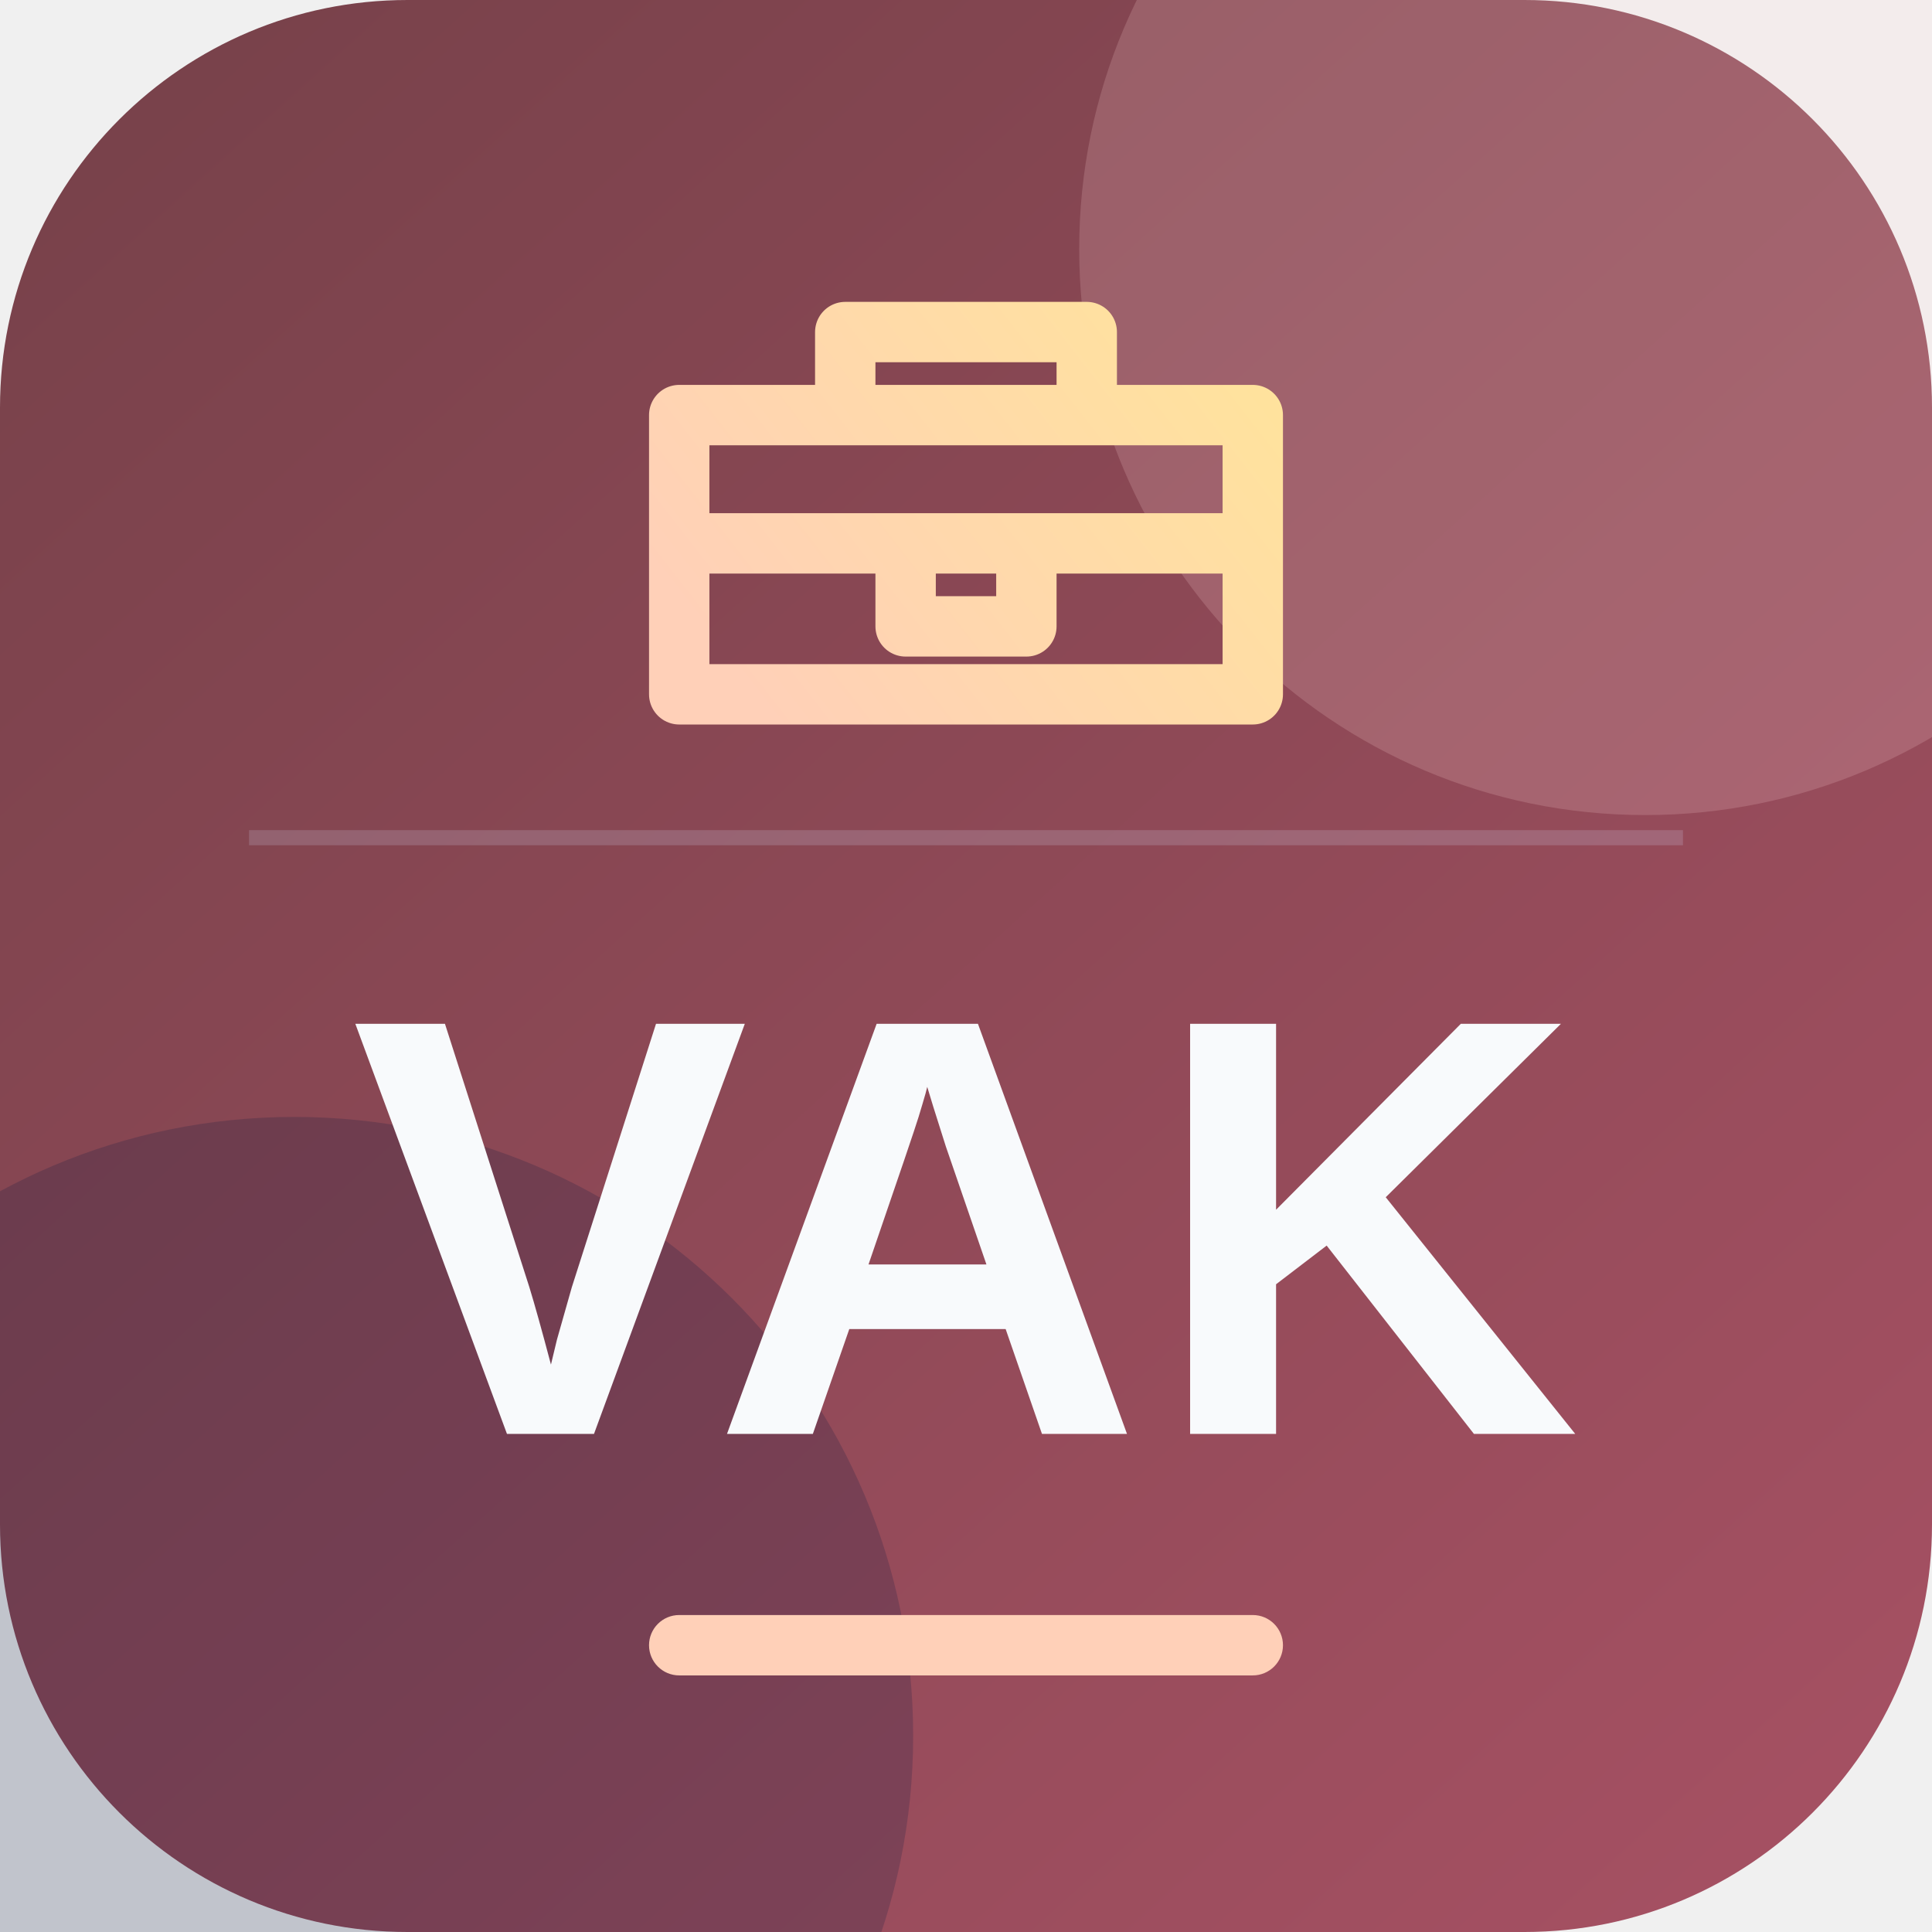
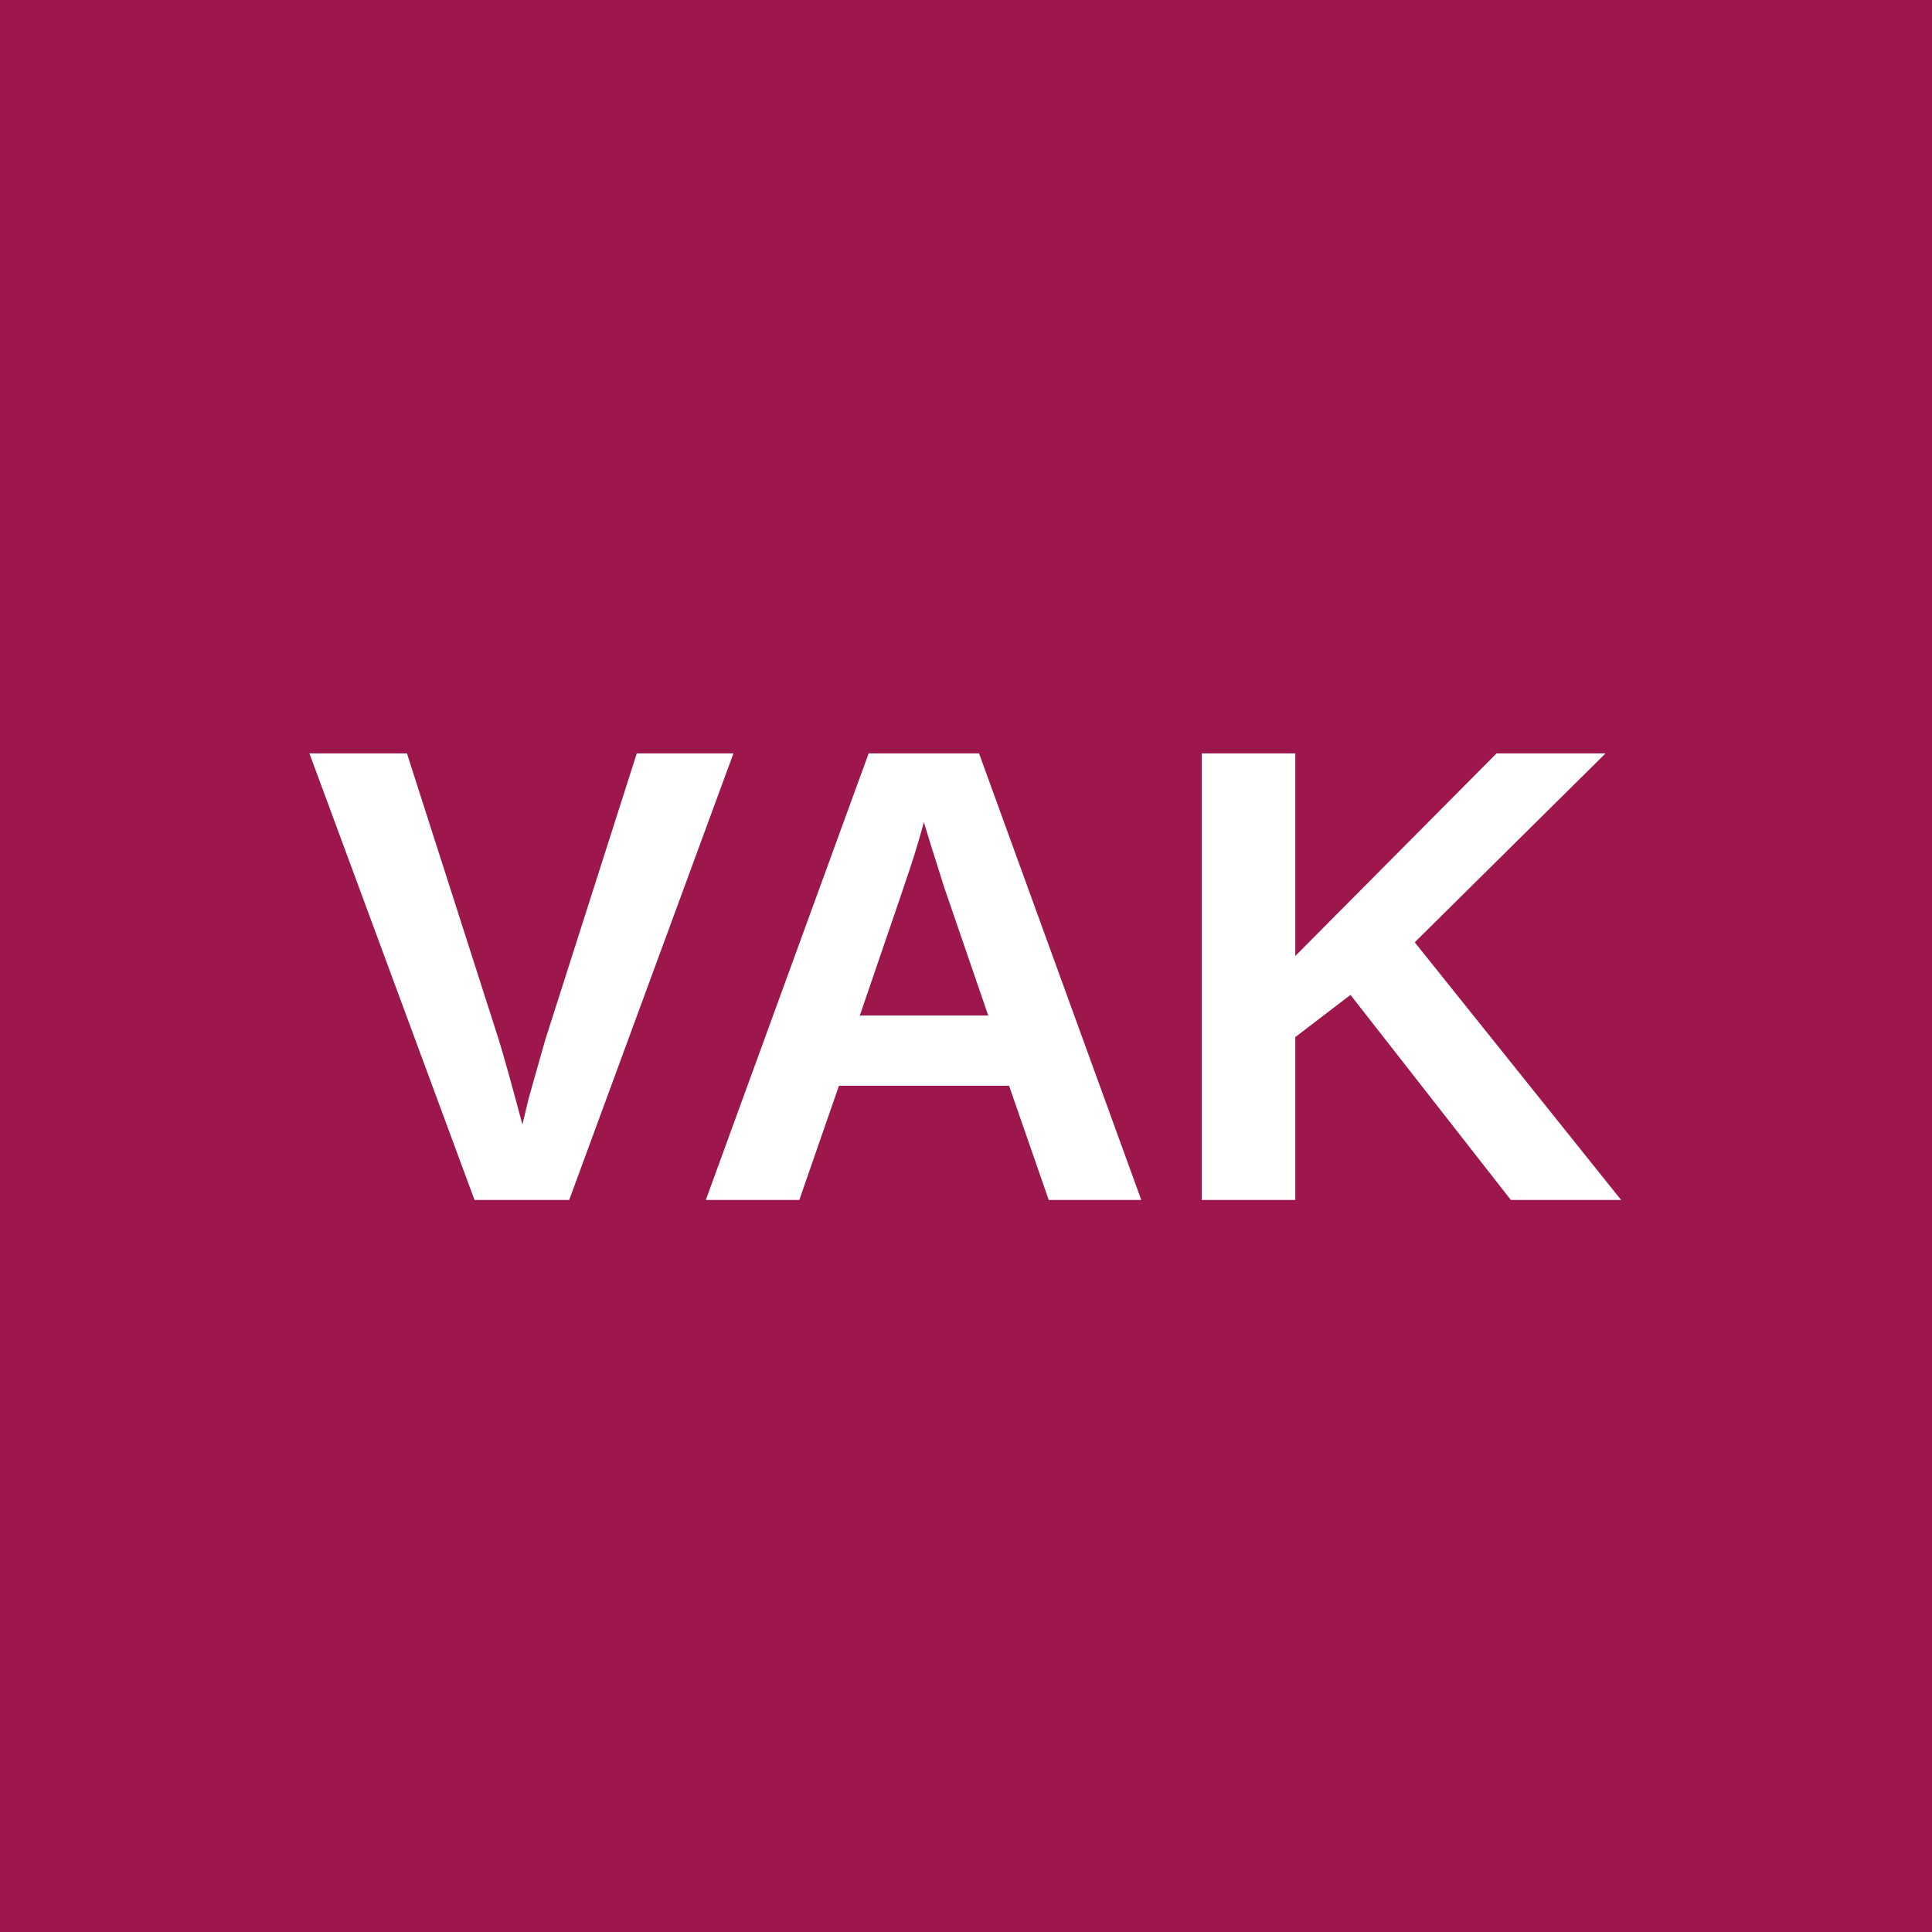
- <svg xmlns="http://www.w3.org/2000/svg" viewBox="0 0 256 256" role="img" aria-labelledby="title desc">
-   <defs>
-     <linearGradient id="background" x1="23" y1="12" x2="233" y2="244" gradientUnits="userSpaceOnUse">
-       <stop stop-color="#79424B" />
-       <stop offset="1" stop-color="#A45062" />
-     </linearGradient>
-     <linearGradient id="accent" x1="96" y1="88" x2="160" y2="38" gradientUnits="userSpaceOnUse">
-       <stop stop-color="#FFD0B8" />
-       <stop offset="1" stop-color="#FFE39C" />
-     </linearGradient>
-   </defs>
-   <rect width="256" height="256" rx="54" fill="url(#background)" />
-   <circle cx="218" cy="33" r="75" fill="#FED7D7" opacity=".18" />
-   <circle cx="39" cy="230" r="82" fill="#05153D" opacity=".2" />
-   <path d="M33 111h190" stroke="#DDE5FF" stroke-opacity=".18" stroke-width="2" />
-   <path d="M90 55h76v37H90zM112 55V44h32v11M90 72h76M120 72h16v11h-16z" fill="none" stroke="url(#accent)" stroke-linecap="round" stroke-linejoin="round" stroke-width="8" />
-   <text x="128" y="190" fill="#F8FAFC" font-family="Arial, Helvetica, sans-serif" font-size="79" font-weight="800" letter-spacing="1" text-anchor="middle">VAK</text>
-   <rect x="86" y="214" width="84" height="8" rx="4" fill="url(#accent)" />
+ <svg xmlns="http://www.w3.org/2000/svg" viewBox="0 0 256 256" role="img" aria-labelledby="title">
+   <rect width="256" height="256" fill="#9D174D" />
+   <text x="128" y="159" fill="#FFFFFF" font-family="Arial, Helvetica, sans-serif" font-size="86" font-weight="700" text-anchor="middle">VAK</text>
</svg>
